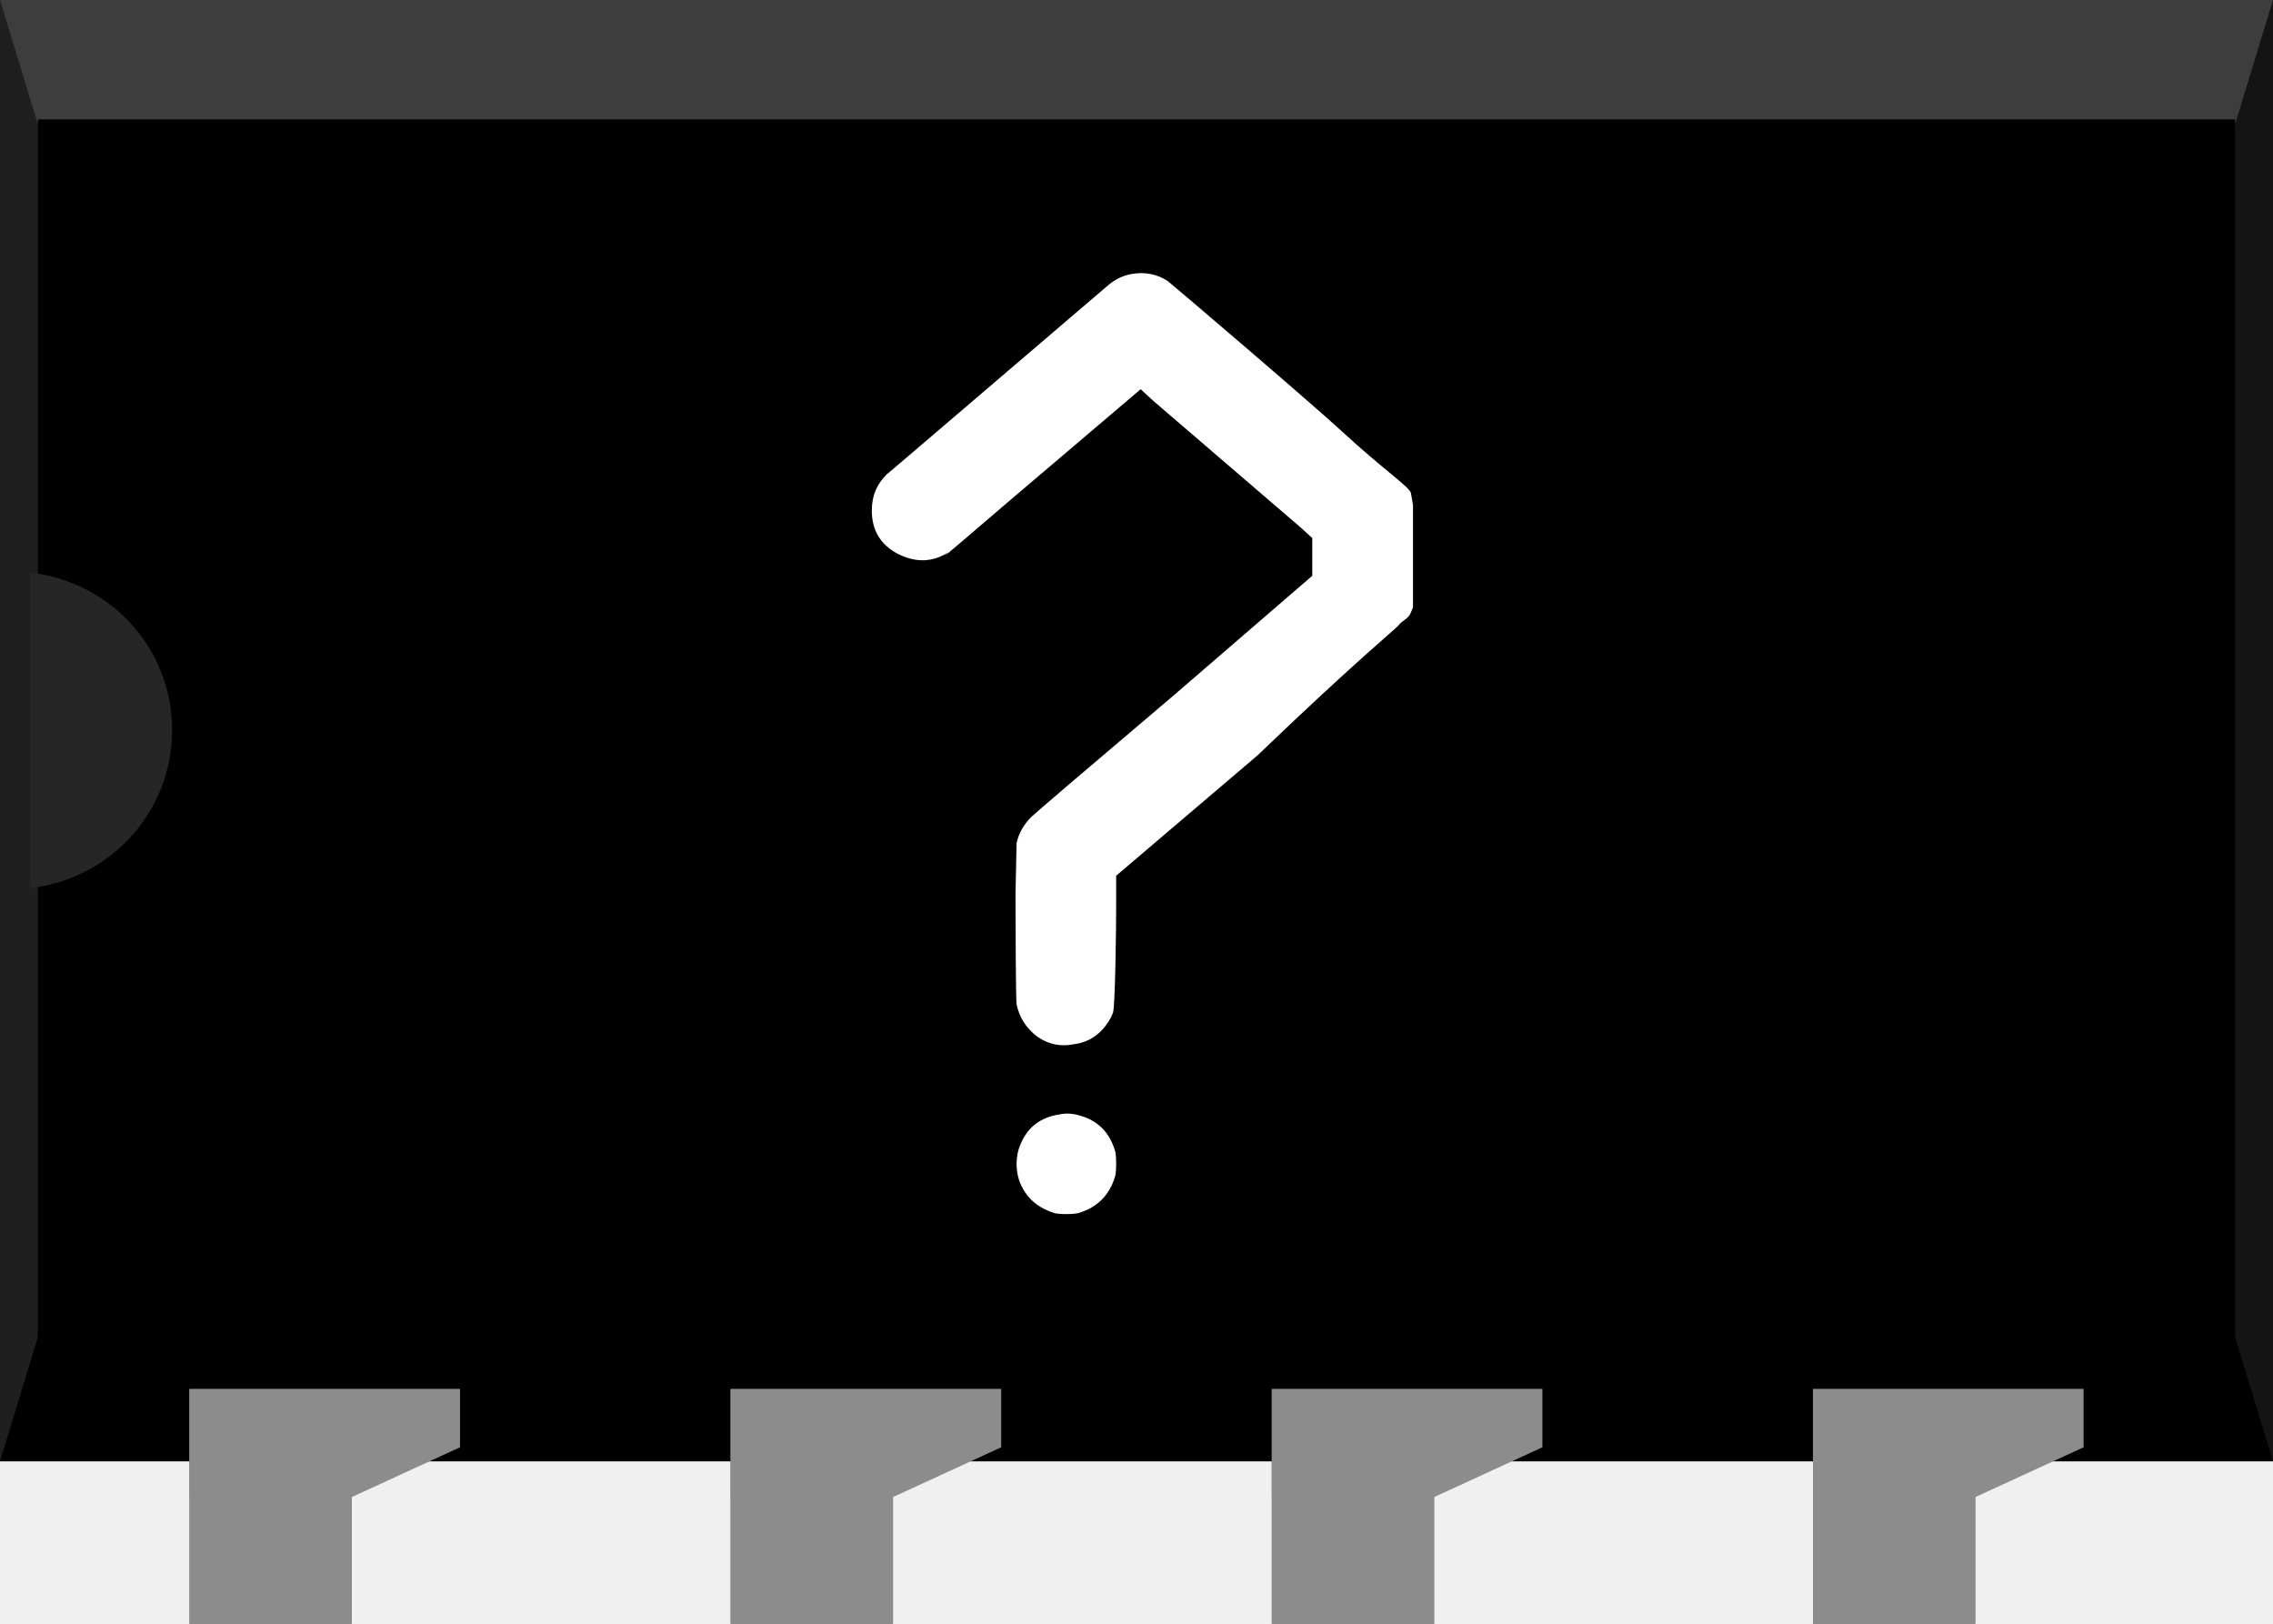
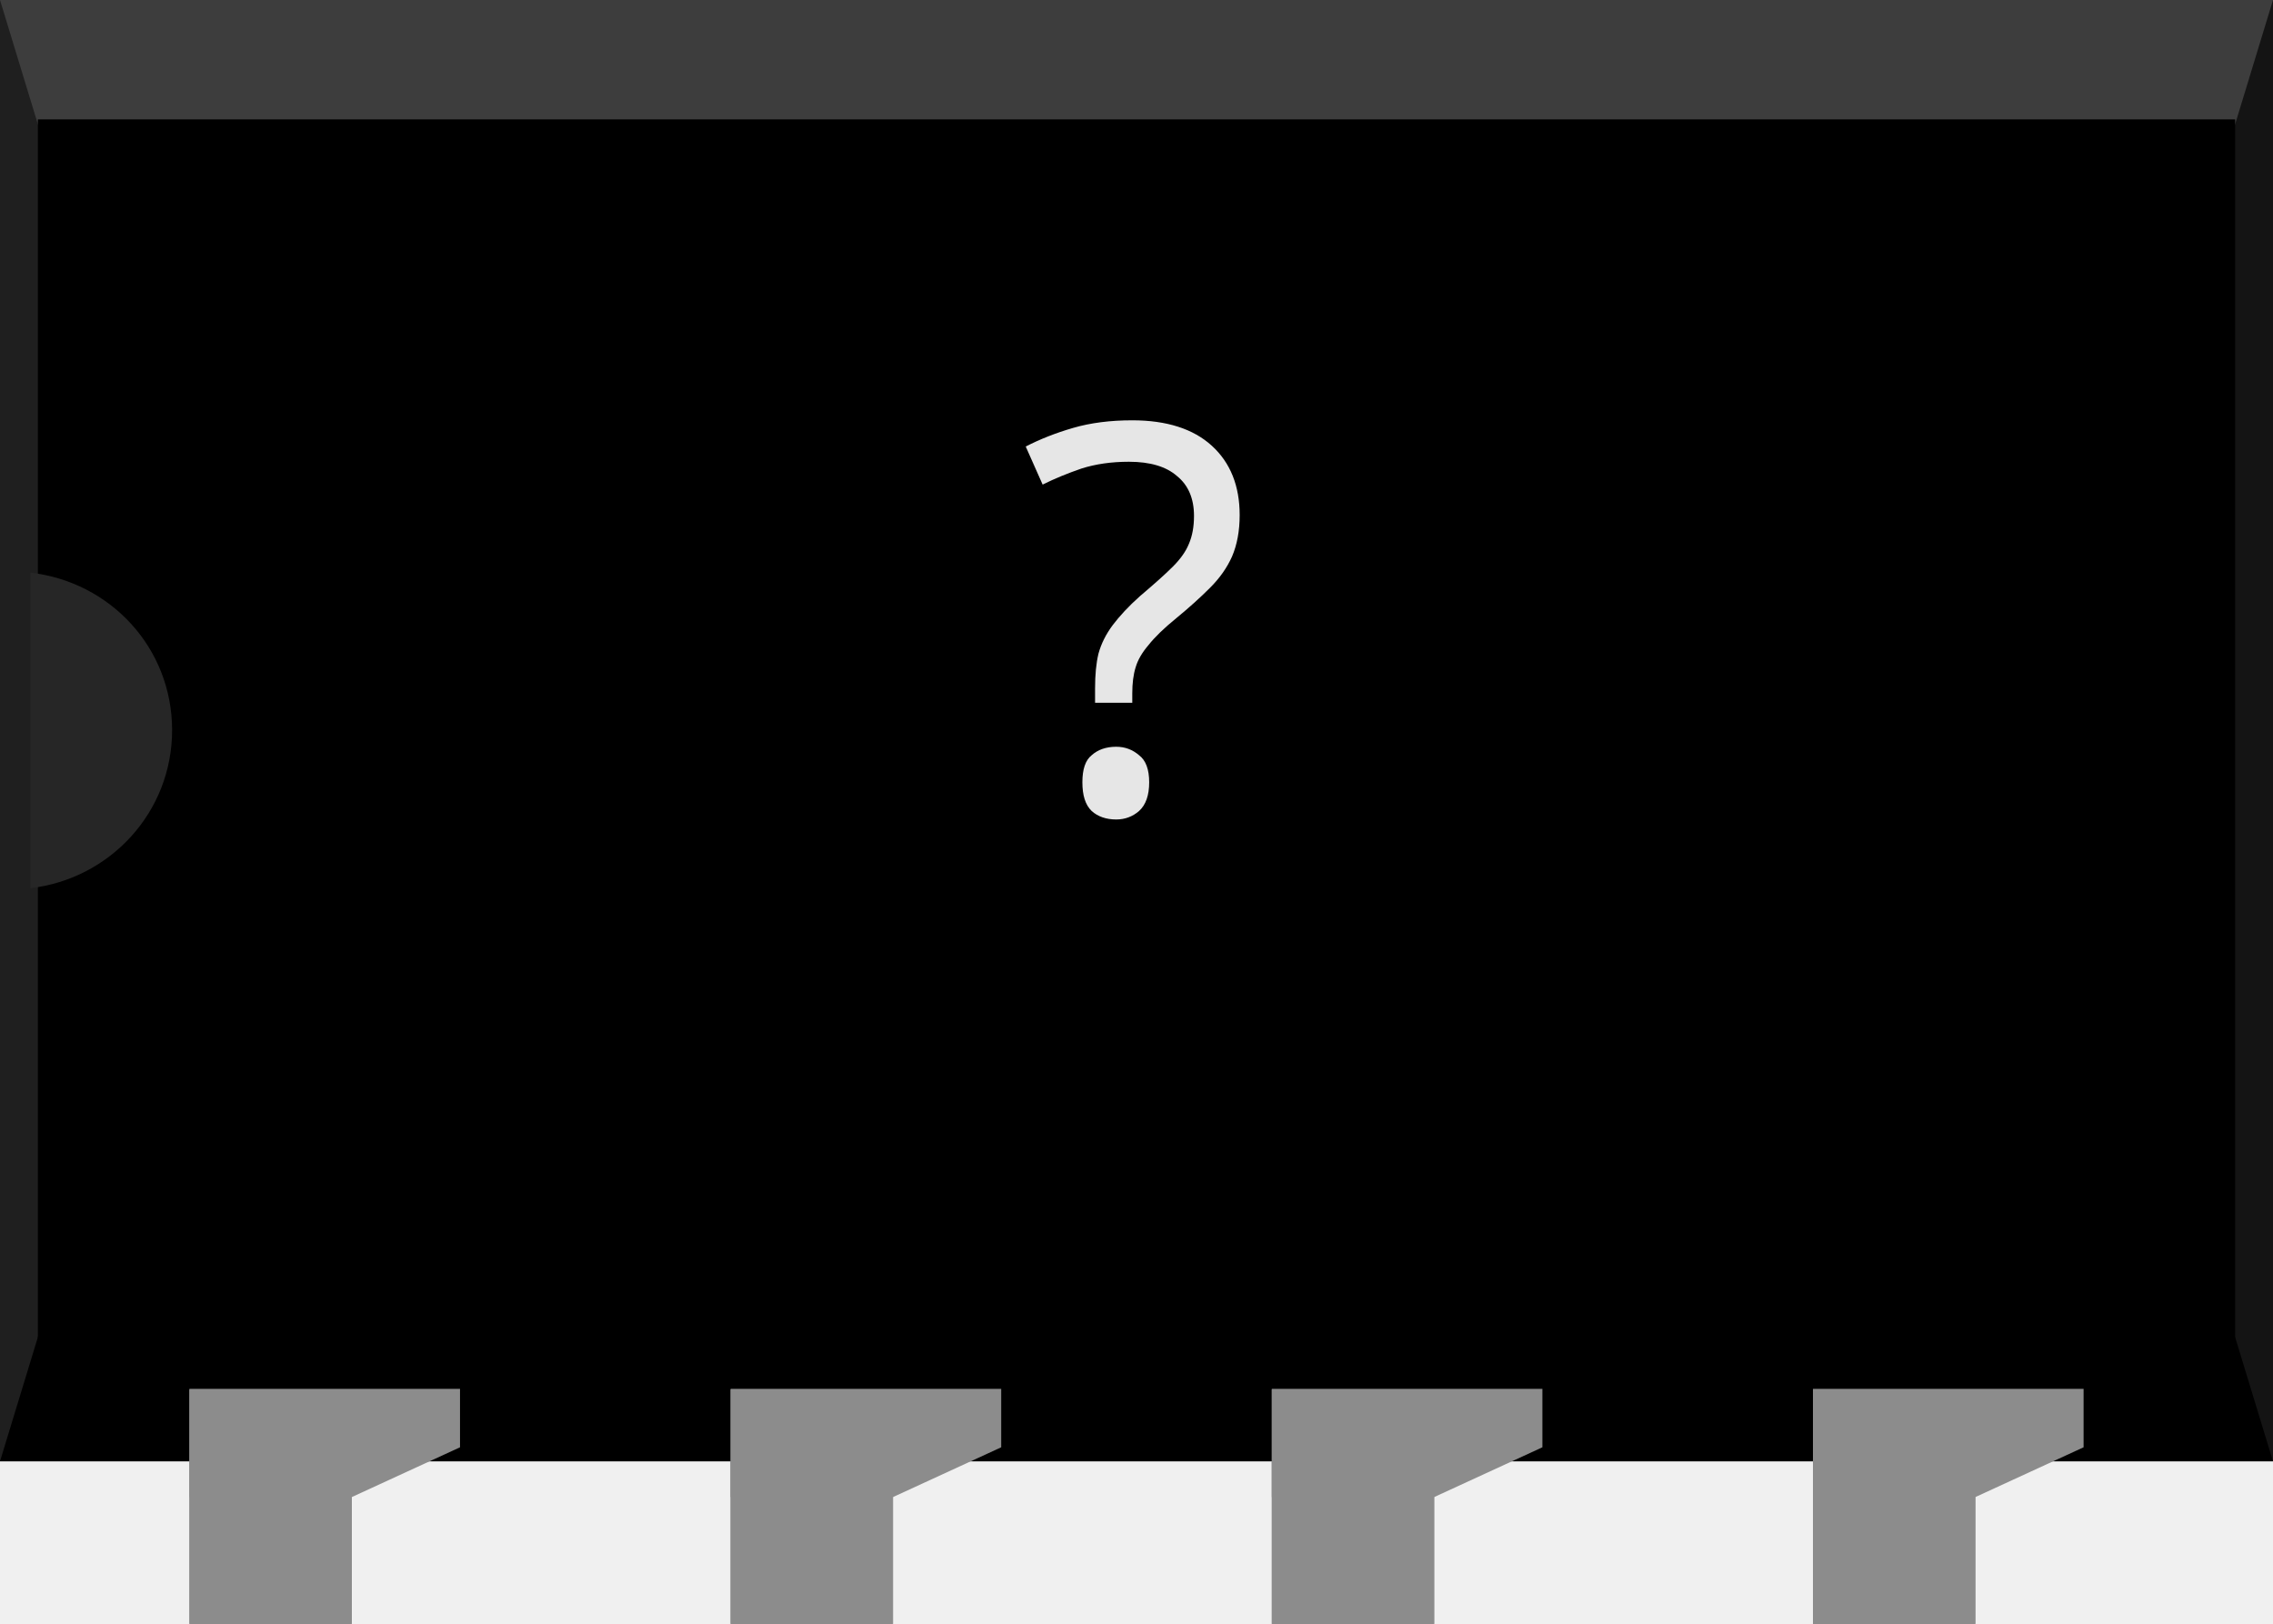
- <svg xmlns="http://www.w3.org/2000/svg" version="1.0" baseProfile="tiny" id="svg2" x="0" y="0" width="0.42in" height="0.30in" viewBox="0 0 42 30">
+ <svg xmlns="http://www.w3.org/2000/svg" version="1.0" baseProfile="tiny" id="svg2" width="0.42in" height="0.3in" viewBox="0 0 42 30">
  <g id="breadboard">
    <polygon id="bodybottom" points="0,18.5 42,18.5 42,27 0,27 0,18.5 " />
    <polygon style="fill:#3d3d3d" id="bodytop" points="0,0 42,0 42,8.5 0,8.5 0,0 " />
    <polygon style="fill:#1f1f1f" id="polygon58" points="0,0 0.75,2.46 0.75,8.5 5,8.5 5,18.5 0.75,18.5 0.75,24.54 0,27 0,0 " />
    <polygon style="fill:#141414" id="bodyright" points="42,0 41.25,2.46 39.85,2.46 39.85,24.53 41.25,24.54 42,27 42,0 " />
    <rect y="2.206" x="0.7" height="22.518" width="40.6" id="rect2477" style="fill:#000000;fill-opacity:1;stroke:none;stroke-miterlimit:4;stroke-dasharray:none;stroke-opacity:1" />
    <path style="fill:#262626" id="path66" d="M 0.56,10.58 L 0.56,16.41 C 2.03,16.24 3.18,15.01 3.18,13.49 C 3.18,11.97 2.04,10.75 0.56,10.58 z" />
    <polygon style="fill:#8c8c8c" id="pinflare0" points="3.5,25.66 3.5,27.66 6.5,27.66 8.5,26.74 8.5,25.66 3.5,25.66 " />
    <rect style="fill:#8c8c8c" height="3" width="3" y="27" x="3.5" id="connector0terminal" />
    <rect style="fill:#8c8c8c" id="connector0pin" height="4.34" width="3" y="25.673" x="3.5" />
    <polygon style="fill:#8c8c8c" id="pinflare1" points="13.5,25.66 13.5,27.66 16.5,27.66 18.5,26.74 18.5,25.66 13.5,25.66 " />
    <rect style="fill:#8c8c8c" height="3" width="3" y="27" x="13.5" id="connector1terminal" />
    <rect style="fill:#8c8c8c" id="connector1pin" height="4.34" width="3" y="25.673" x="13.5" />
    <polygon style="fill:#8c8c8c" id="pinflare2" points="23.5,25.66 23.5,27.66 26.5,27.66 28.5,26.74 28.5,25.66 23.5,25.66 " />
    <rect style="fill:#8c8c8c" height="3" width="3" y="27" x="23.5" id="connector2terminal" />
    <rect style="fill:#8c8c8c" id="connector2pin" height="4.34" width="3" y="25.673" x="23.5" />
    <polygon style="fill:#8c8c8c" id="pinflare3" points="33.5,25.66 33.5,27.66 36.5,27.66 38.5,26.74 38.5,25.66 33.5,25.66 " />
    <rect style="fill:#8c8c8c" height="3" width="3" y="27" x="33.5" id="connector3terminal" />
    <rect style="fill:#8c8c8c" id="connector3pin" height="4.34" width="3" y="25.673" x="33.5" />
-     <path style="fill:#ffffff;fill-opacity:1;stroke:none;stroke-width:1px;stroke-linecap:butt;stroke-linejoin:miter;stroke-opacity:1;font-family:Bitstream Vera Sans;-inkscape-font-specification:Sans Bold" id="questionmark" d="M 4.578,20.59 C 4.694,20.564 4.817,20.571 4.946,20.609 C 5.282,20.7 5.502,20.919 5.605,21.268 C 5.618,21.32 5.624,21.397 5.624,21.501 C 5.624,21.604 5.618,21.682 5.605,21.733 C 5.502,22.082 5.276,22.308 4.927,22.412 C 4.875,22.425 4.798,22.431 4.694,22.431 C 4.604,22.431 4.533,22.425 4.481,22.412 C 4.236,22.334 4.055,22.205 3.939,22.024 C 3.835,21.869 3.784,21.695 3.784,21.501 C 3.784,21.372 3.809,21.249 3.861,21.133 C 3.99,20.823 4.229,20.642 4.578,20.59 M 5.922,5.06 C 6.167,5.021 6.387,5.066 6.58,5.195 C 6.619,5.221 9.187,7.409 9.81,7.983 C 10.55,8.665 11.033,8.989 11.07,9.105 L 11.109,9.33 L 11.109,10.289 L 11.109,11.22 L 11.07,11.316 C 11.031,11.433 10.915,11.455 10.837,11.559 C 10.799,11.611 10.03,12.234 8.241,13.952 L 5.624,16.18 L 5.624,16.781 C 5.624,17.233 5.605,18.594 5.566,18.71 C 5.528,18.814 5.463,18.917 5.373,19.02 C 5.23,19.175 5.056,19.266 4.849,19.292 C 4.604,19.343 4.378,19.298 4.171,19.156 C 3.964,19.001 3.835,18.801 3.784,18.555 C 3.771,18.491 3.764,17.098 3.764,16.529 C 3.777,15.961 3.784,15.644 3.784,15.58 C 3.822,15.399 3.913,15.237 4.055,15.095 C 4.119,15.031 5.004,14.275 6.71,12.828 L 9.248,10.638 L 9.248,10.289 L 9.248,9.941 L 9.035,9.747 L 6.309,7.405 L 6.077,7.191 L 3.615,9.284 C 1.975,10.692 2.562,10.179 2.523,10.205 C 2.239,10.386 1.935,10.399 1.612,10.244 C 1.276,10.076 1.109,9.804 1.109,9.43 C 1.109,9.158 1.205,8.932 1.399,8.752 C 1.425,8.726 0.903,9.181 2.685,7.656 C 4.481,6.119 5.418,5.318 5.495,5.254 C 5.624,5.15 5.766,5.086 5.922,5.06" transform="translate(15)" />
+     <text id="label" x="21" y="15" fill="#e6e6e6" stroke="none" font-family="ocra10" text-anchor="middle" font-size="10">?</text>
  </g>
</svg>
